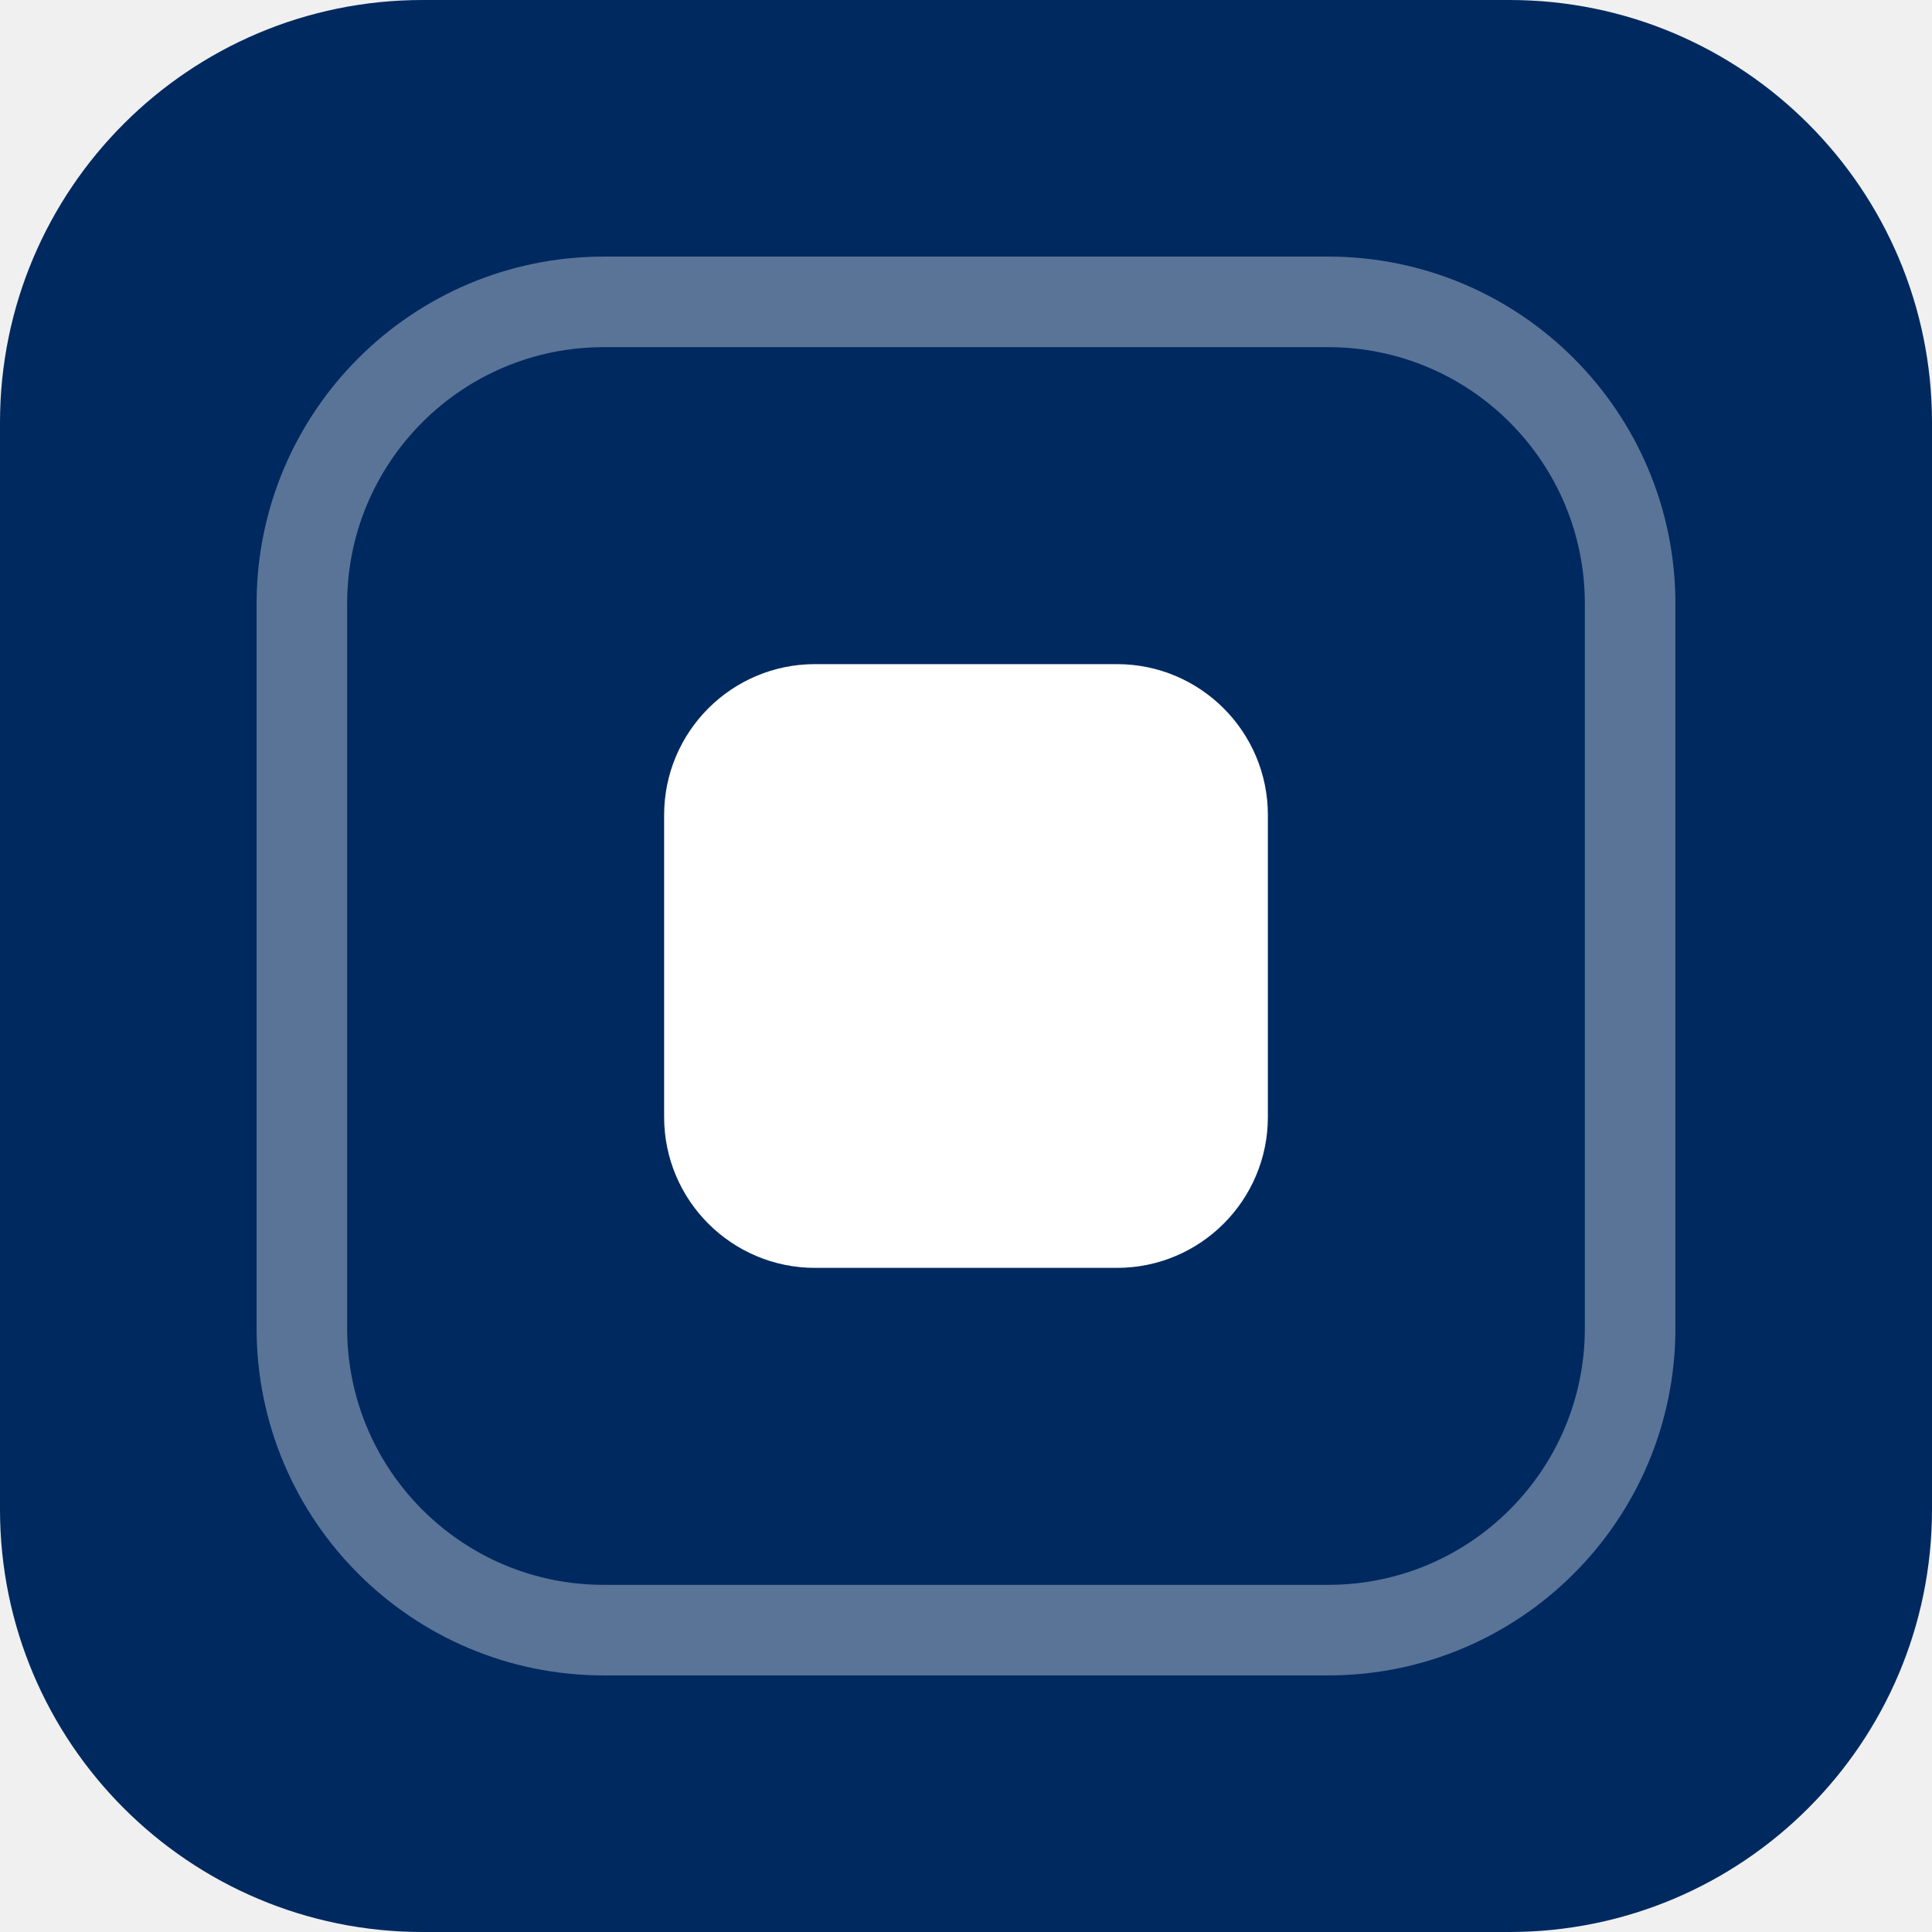
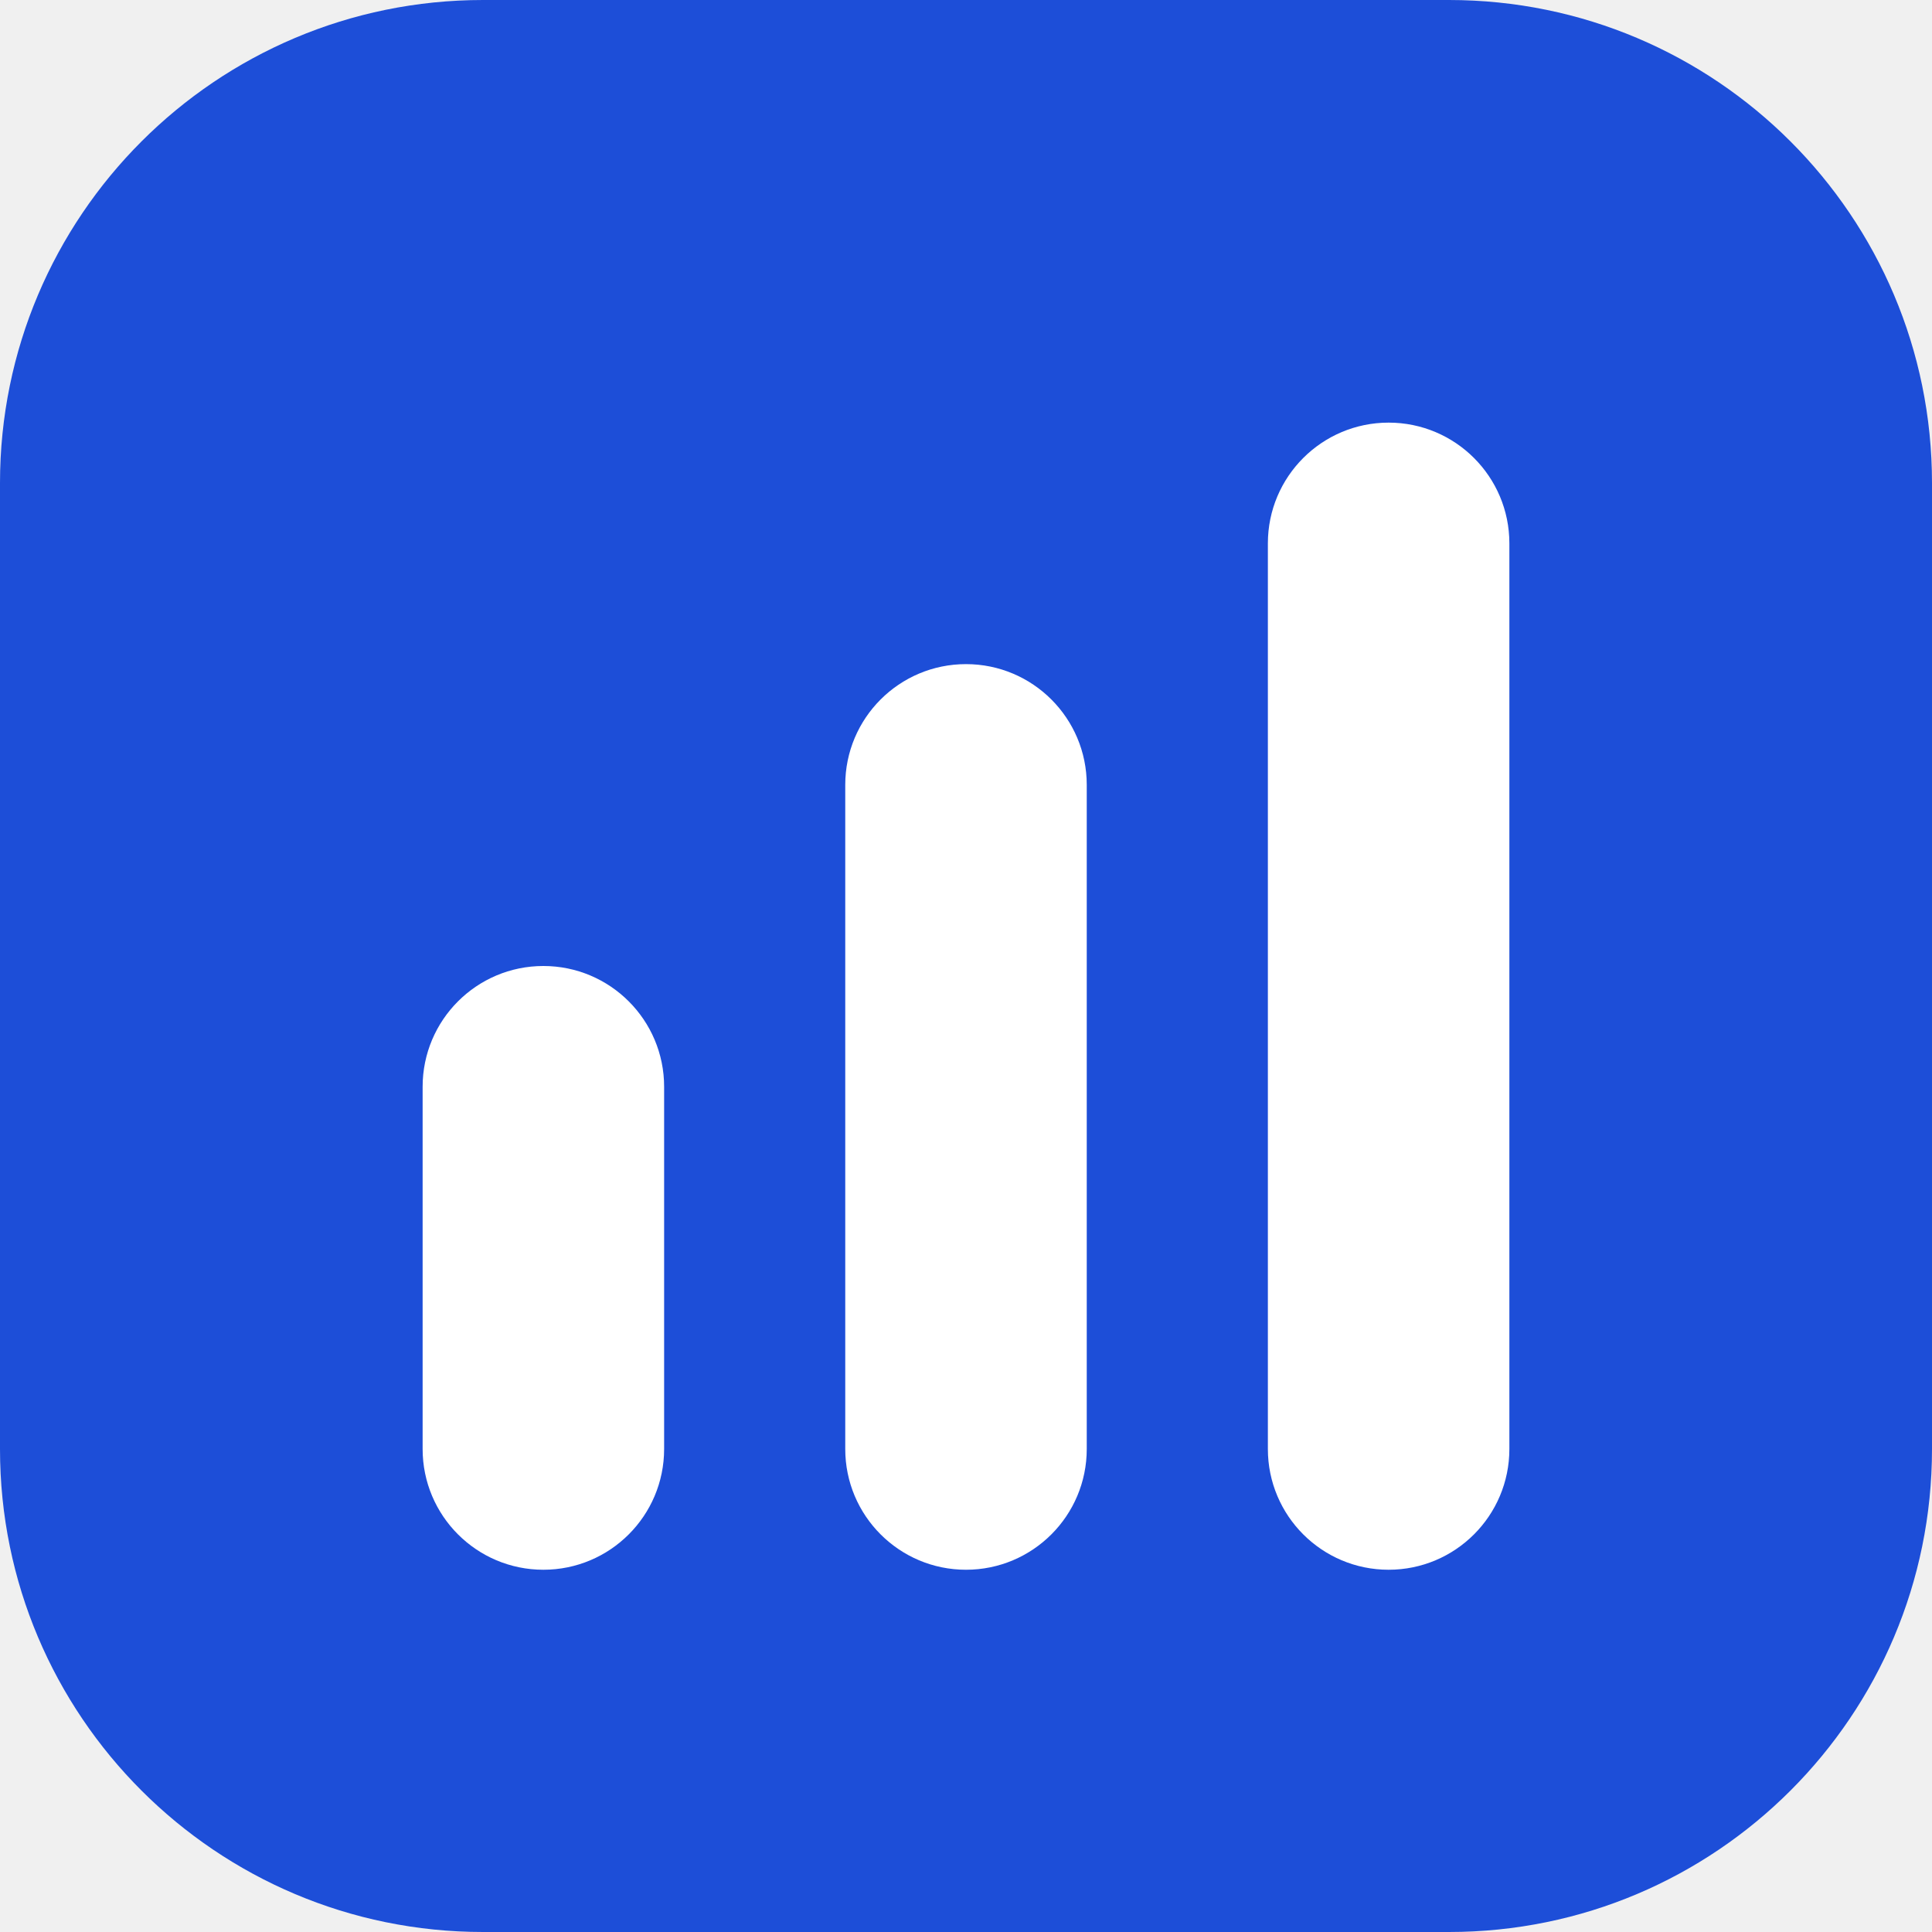
<svg xmlns="http://www.w3.org/2000/svg" width="32" height="32" viewBox="0 0 32 32" fill="none">
-   <rect width="32" height="32" rx="7" fill="#002960" />
-   <rect x="5" y="5" width="22" height="22" rx="5" stroke="white" stroke-width="1.5" stroke-opacity="0.35" fill="none" />
-   <rect x="11" y="11" width="10" height="10" rx="2.5" fill="white" />
+   <rect width="32" height="32" rx="8" fill="#1D4ED8" />
+   <rect x="7" y="16" width="4" height="10" rx="2" fill="white" />
+   <rect x="14" y="11" width="4" height="15" rx="2" fill="white" />
+   <rect x="21" y="7" width="4" height="19" rx="2" fill="white" />
</svg>
